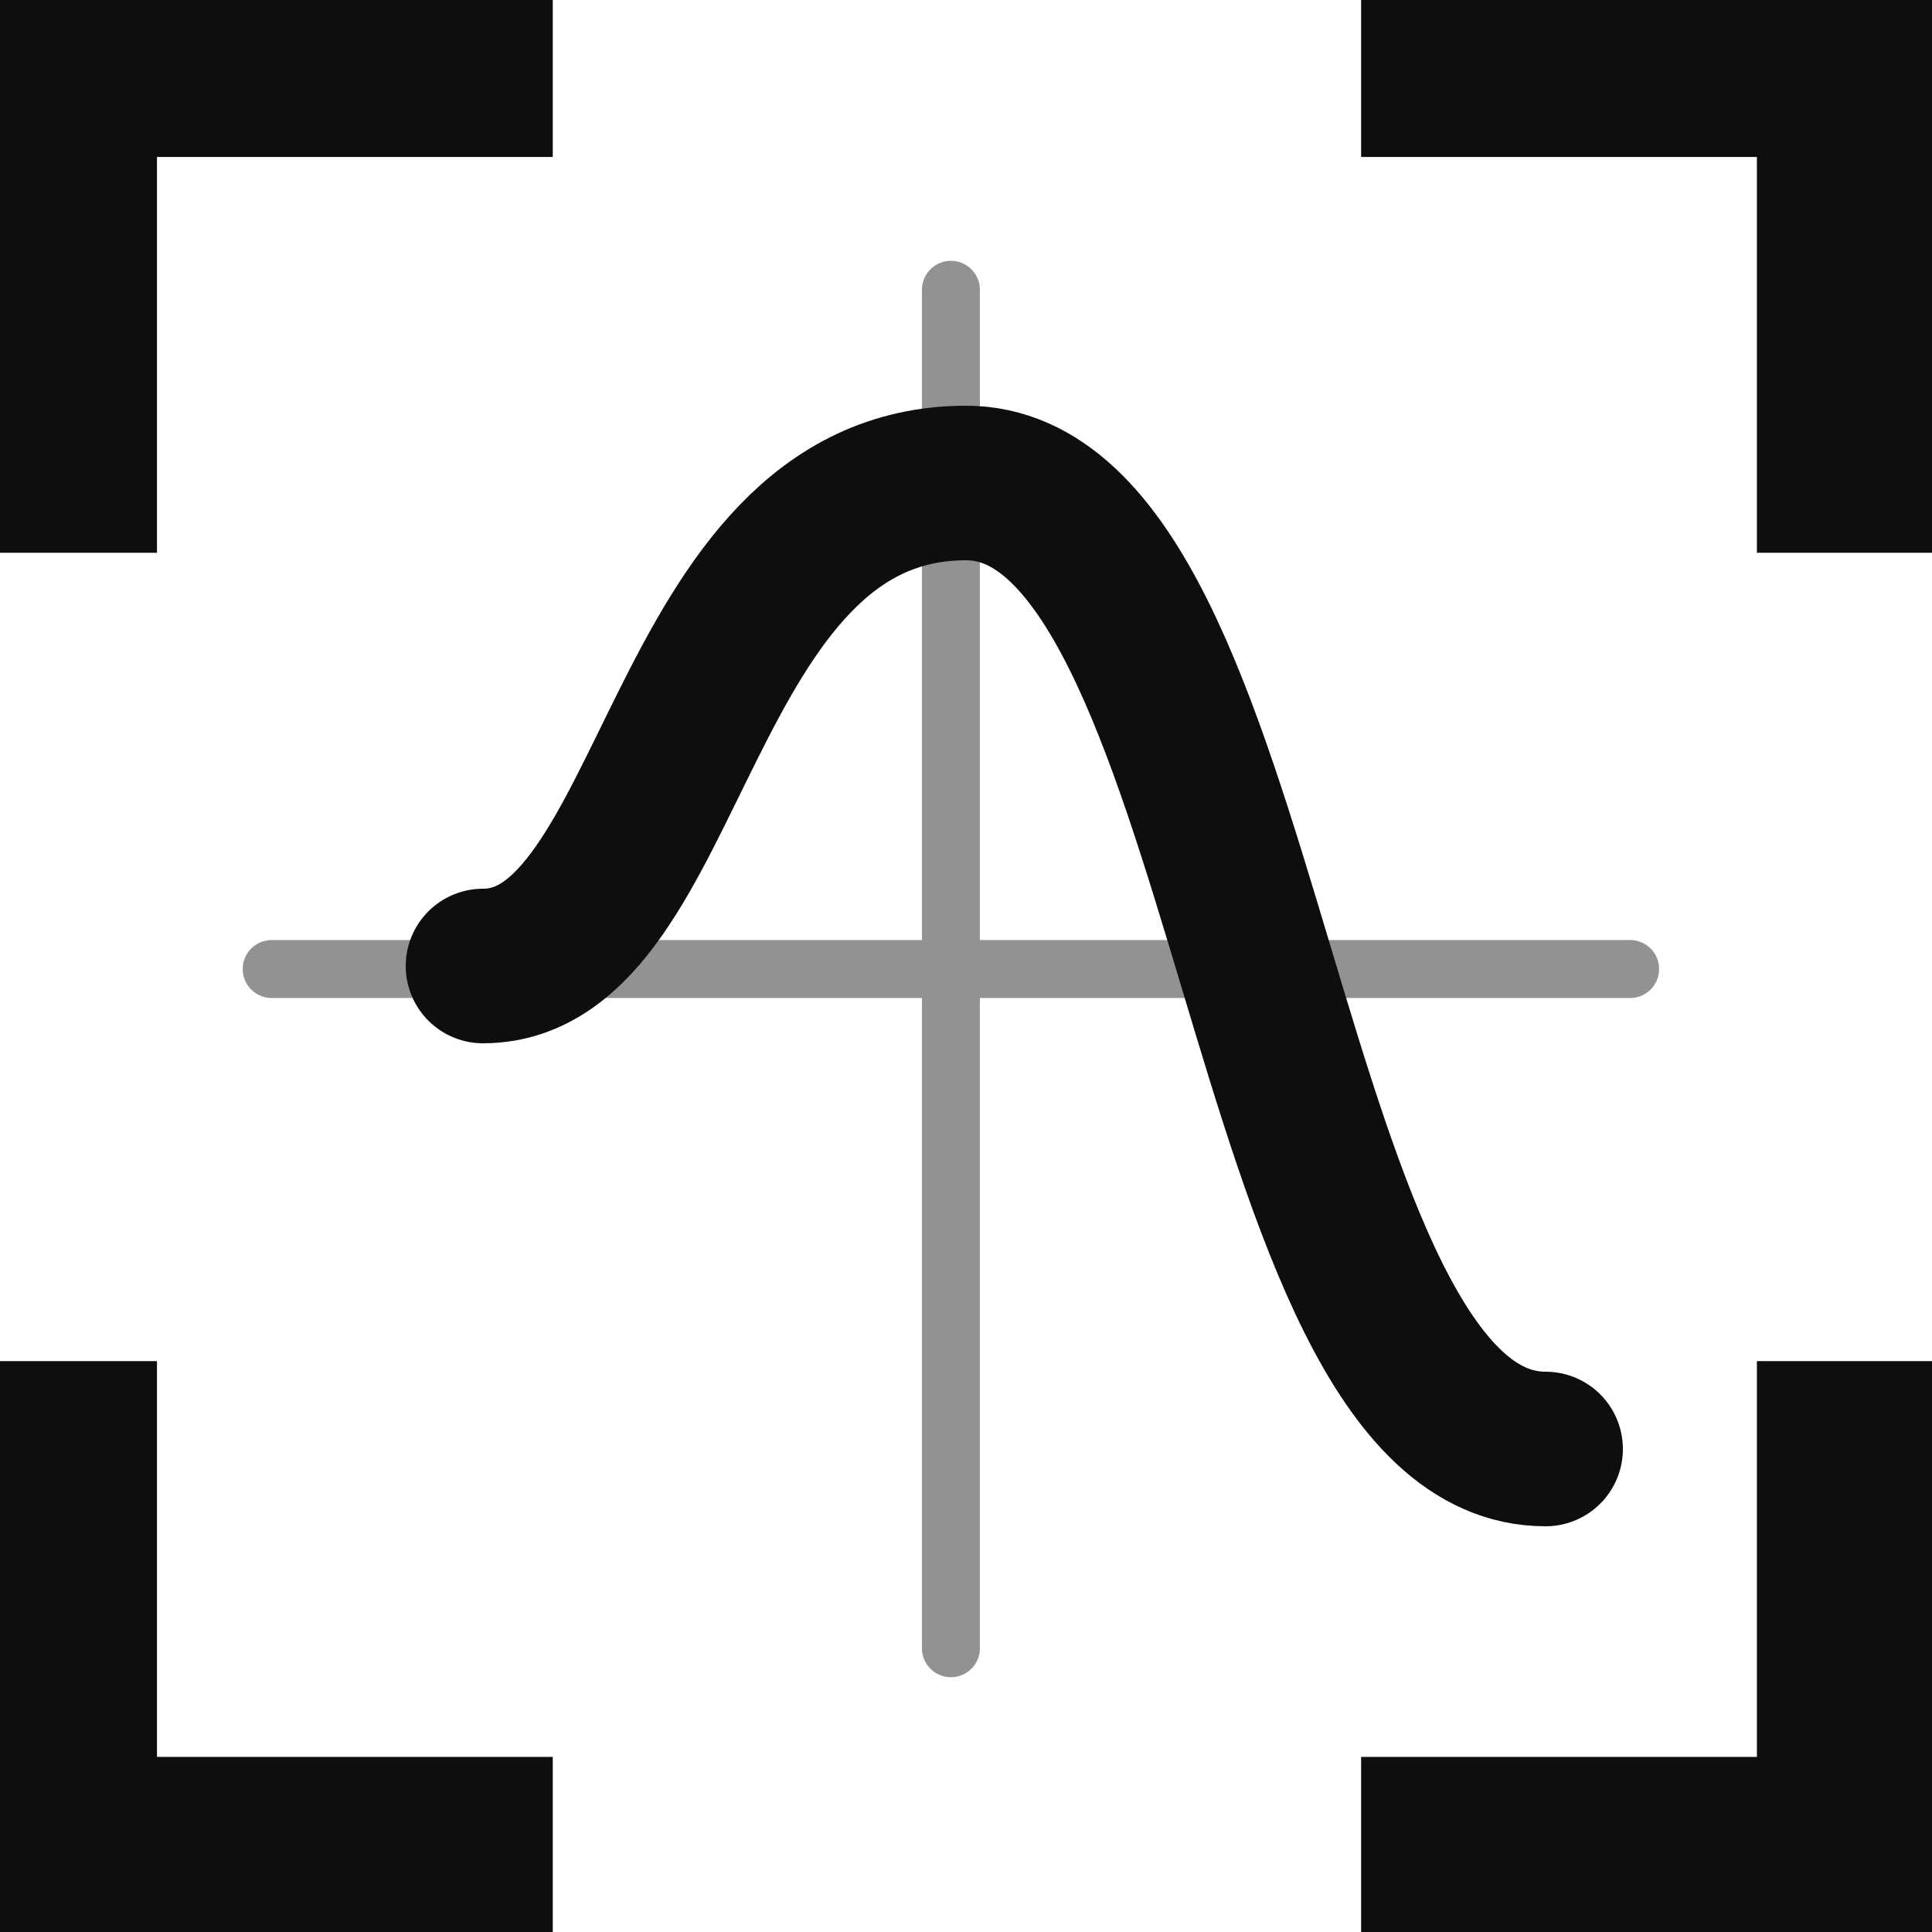
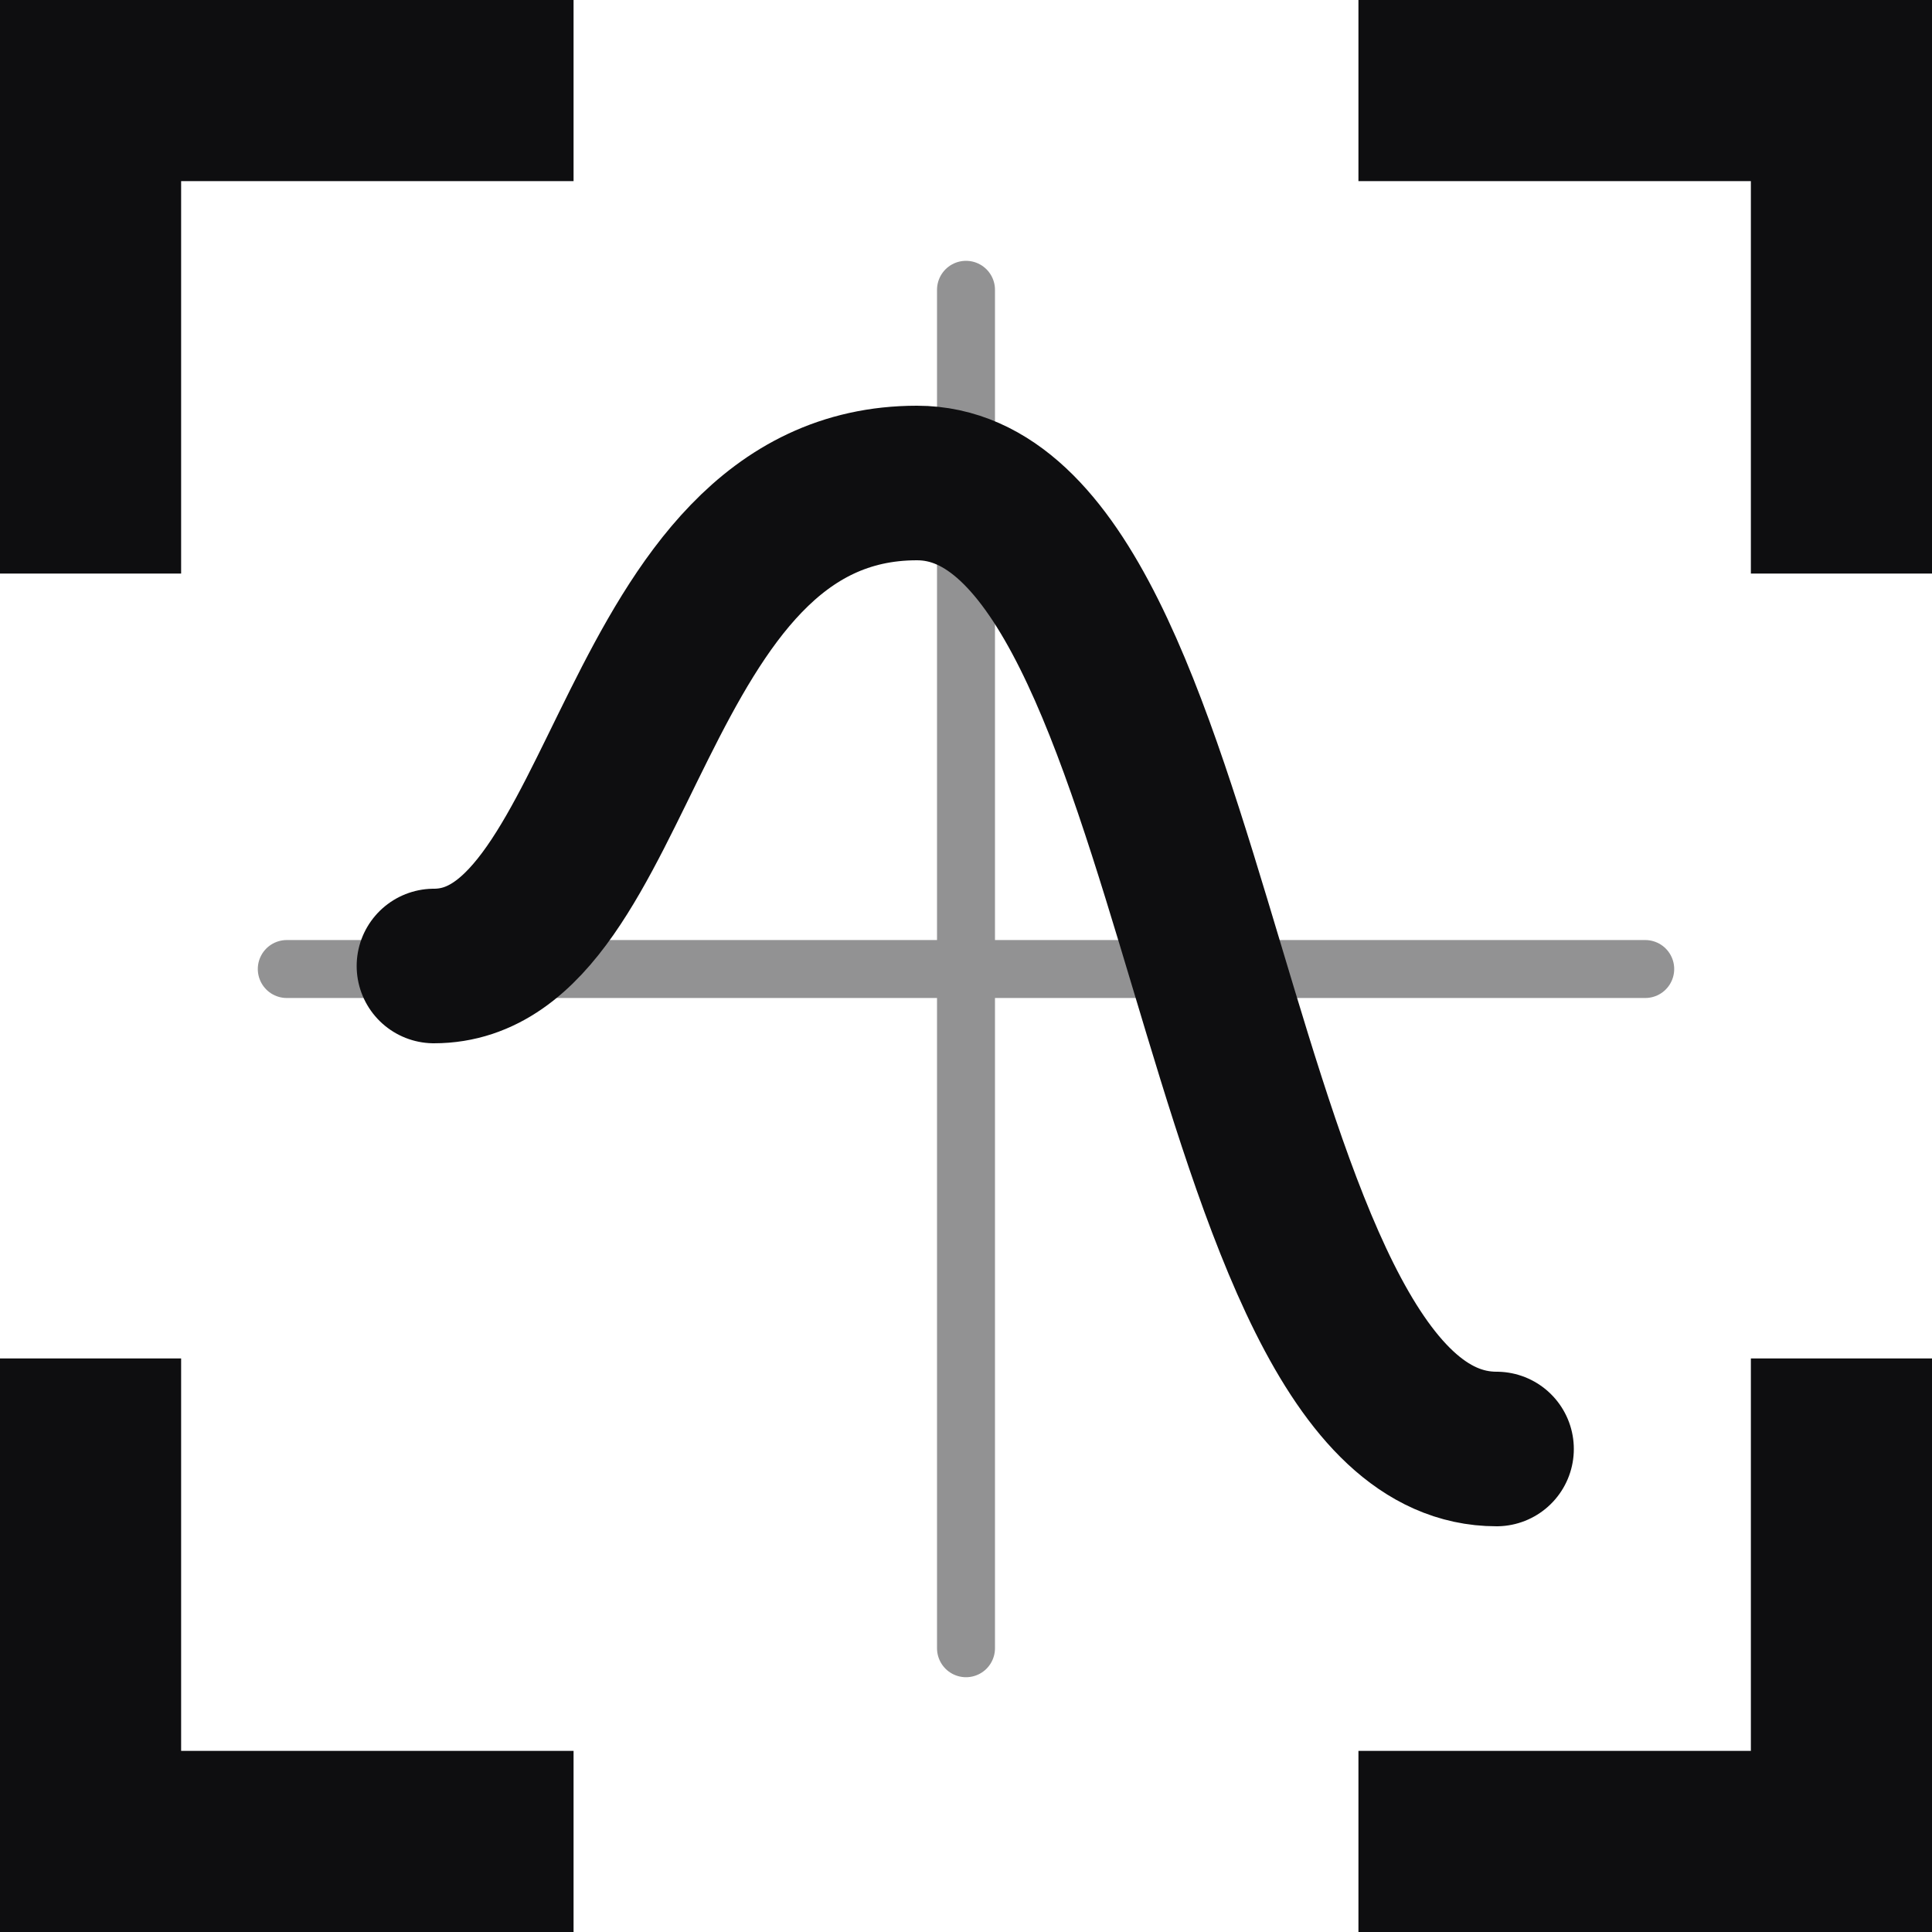
- <svg xmlns="http://www.w3.org/2000/svg" width="64" height="64" viewBox="0 0 64 64">
-   <path id="Path" fill="none" stroke="#0e0e10" stroke-width="6" stroke-linecap="square" d="M 2.2 15.311 L 2.2 2.2 L 15.311 2.2 M 48.089 2.2 L 61.2 2.2 L 61.2 15.311 M 2.2 48.089 L 2.2 61.2 L 15.311 61.2 M 61.2 48.089 L 61.2 61.2 L 48.089 61.2" />
-   <path id="path1" fill="none" stroke="#0e0e10" stroke-width="1.92" stroke-linecap="round" opacity="0.45" d="M 9 32.1 L 54 32.1 M 31.5 9.6 L 31.5 54.6" />
-   <path id="path2" fill="none" stroke="#0e0e10" stroke-width="5.12" stroke-linecap="round" d="M 16 32 C 22.4 32 22.4 16 32 16 C 41.6 16 41.6 48 51.2 48" />
+ <svg xmlns="http://www.w3.org/2000/svg" width="512" height="512" viewBox="0 0 512 512">
+   <path id="Path" fill="none" stroke="#0e0e10" stroke-width="48" stroke-linecap="square" d="M 24 128 L 24 24 L 128 24 M 384 24 L 488 24 L 488 128 M 24 384 L 24 488 L 128 488 M 488 384 L 488 488 L 384 488" />
+   <path id="path1" fill="none" stroke="#0e0e10" stroke-width="15.36" stroke-linecap="round" opacity="0.45" d="M 76 256.8 L 436 256.8 M 256 76.8 L 256 436.8" />
+   <path id="path2" fill="none" stroke="#0e0e10" stroke-width="40.96" stroke-linecap="round" d="M 115 256 C 166.2 256 166.2 128 243 128 C 319.8 128 319.8 384 396.6 384" />
</svg>
